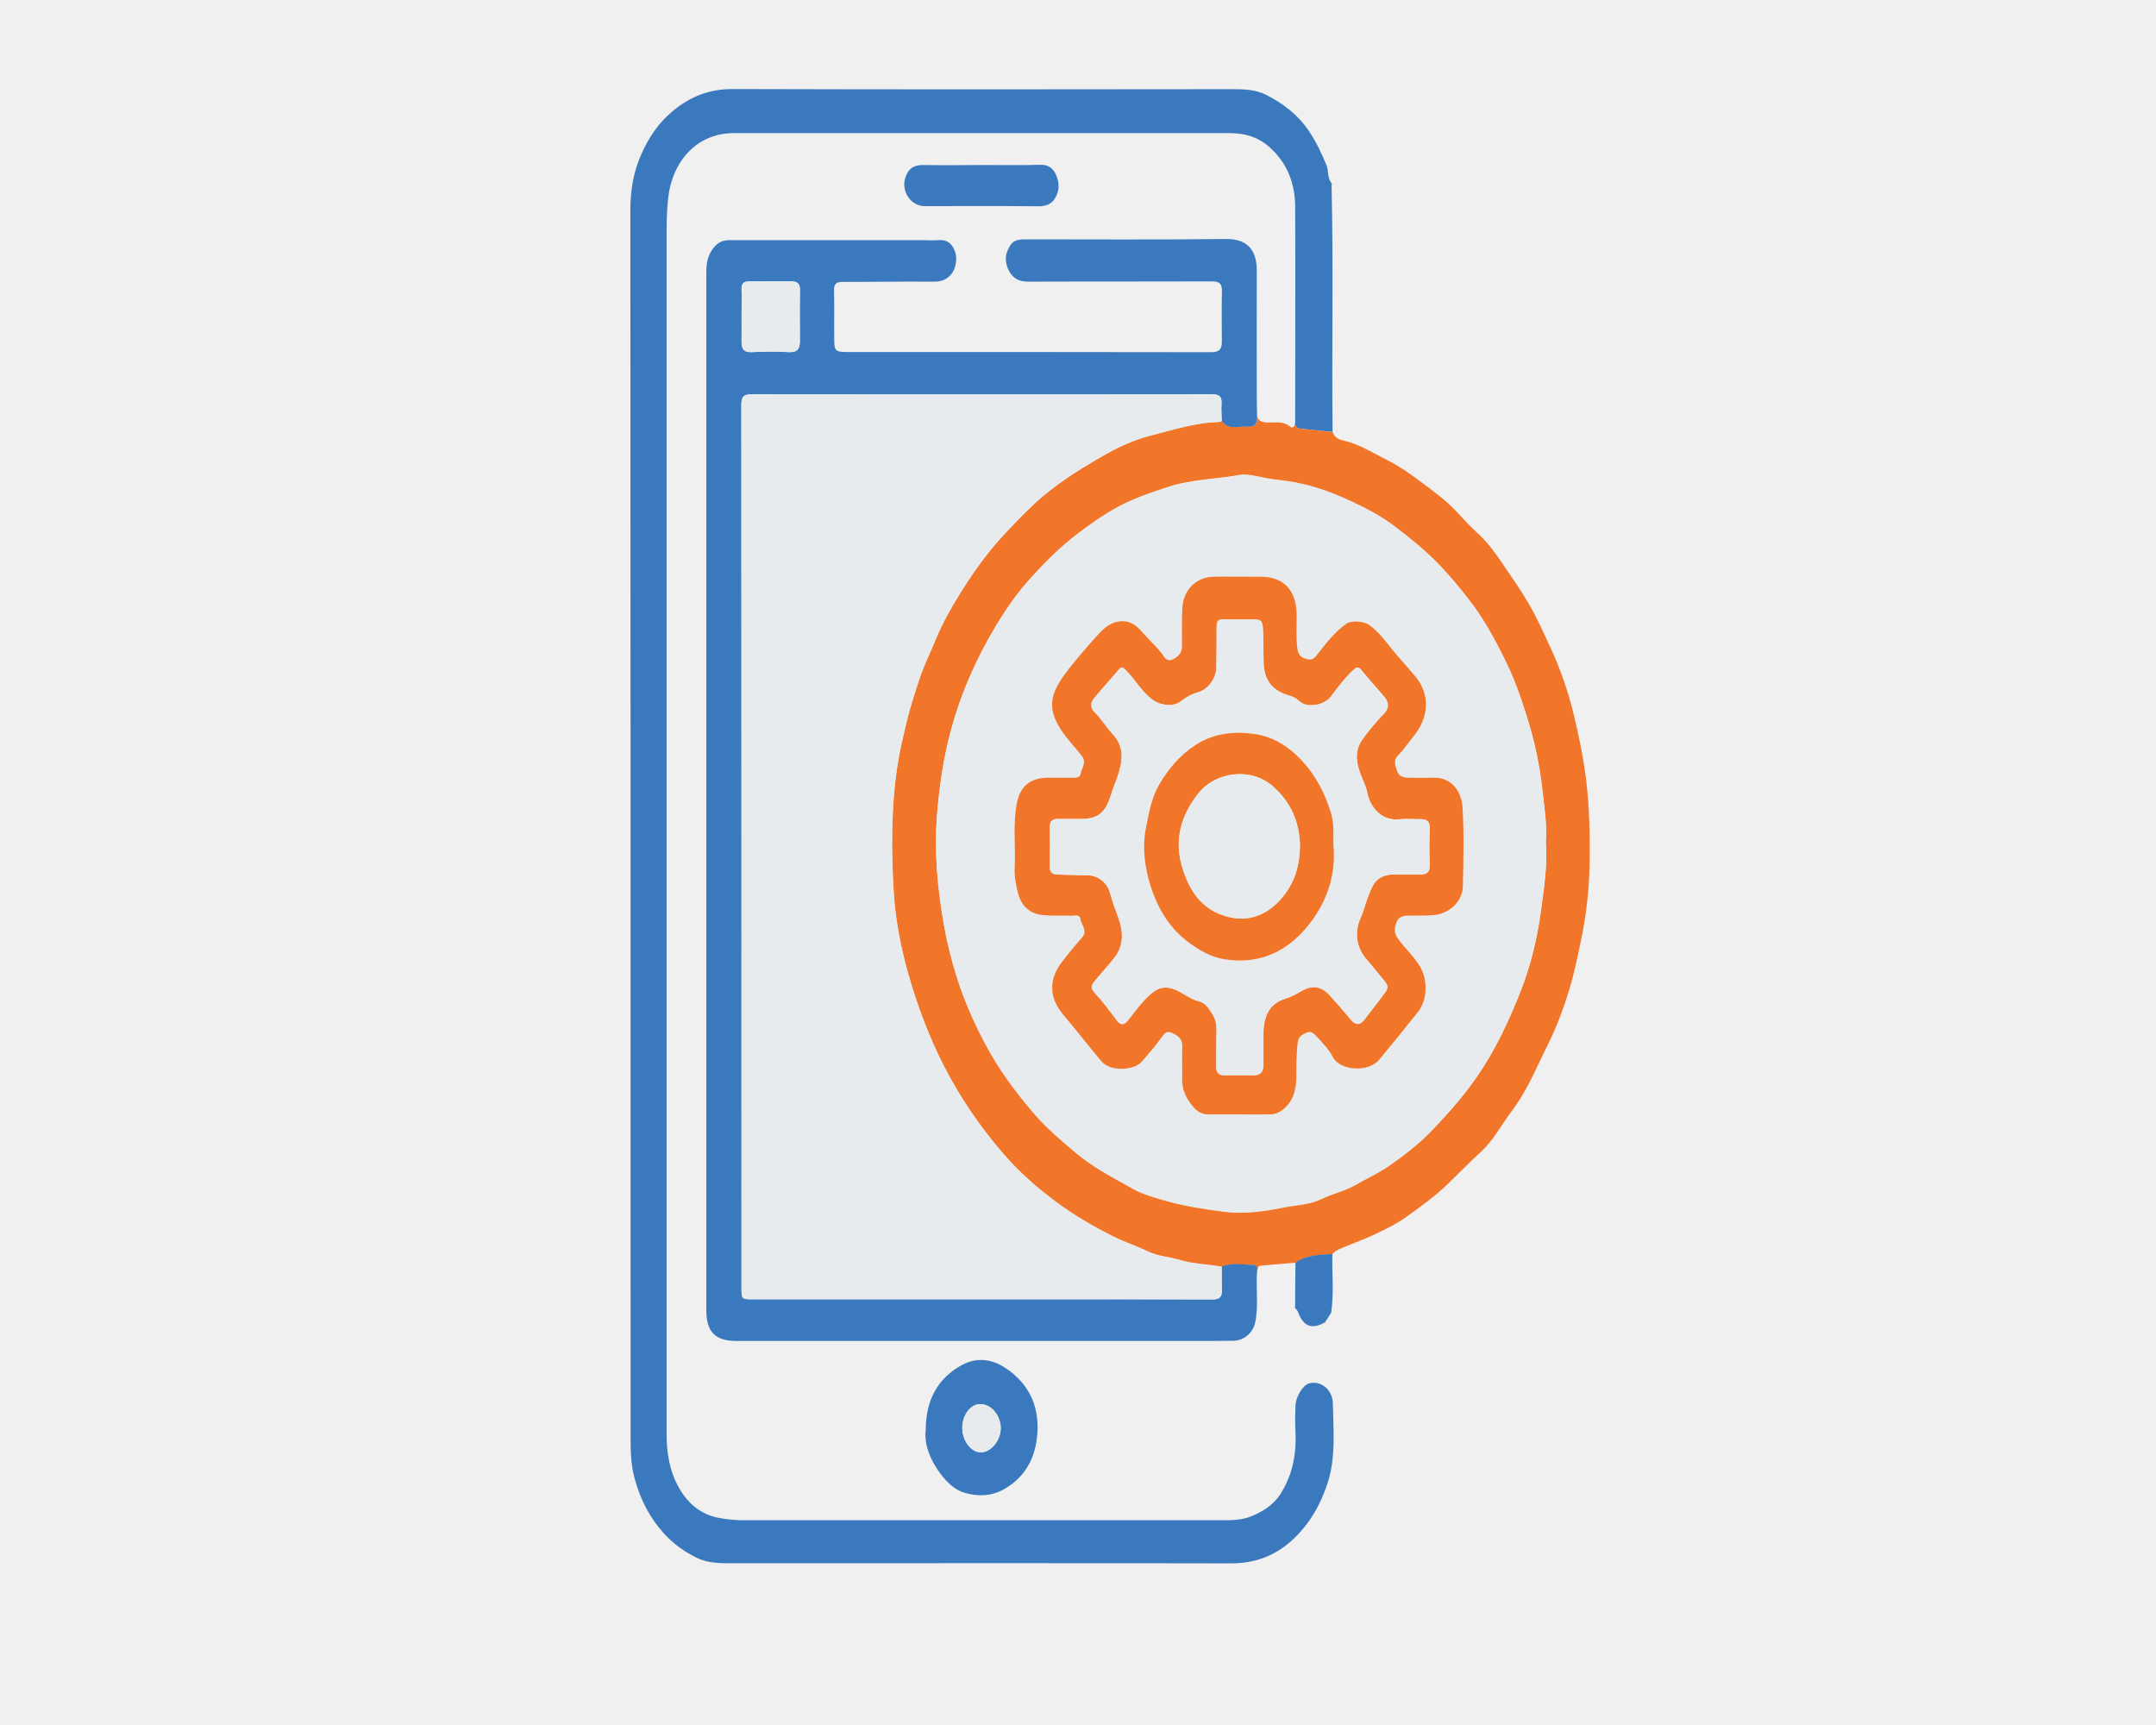
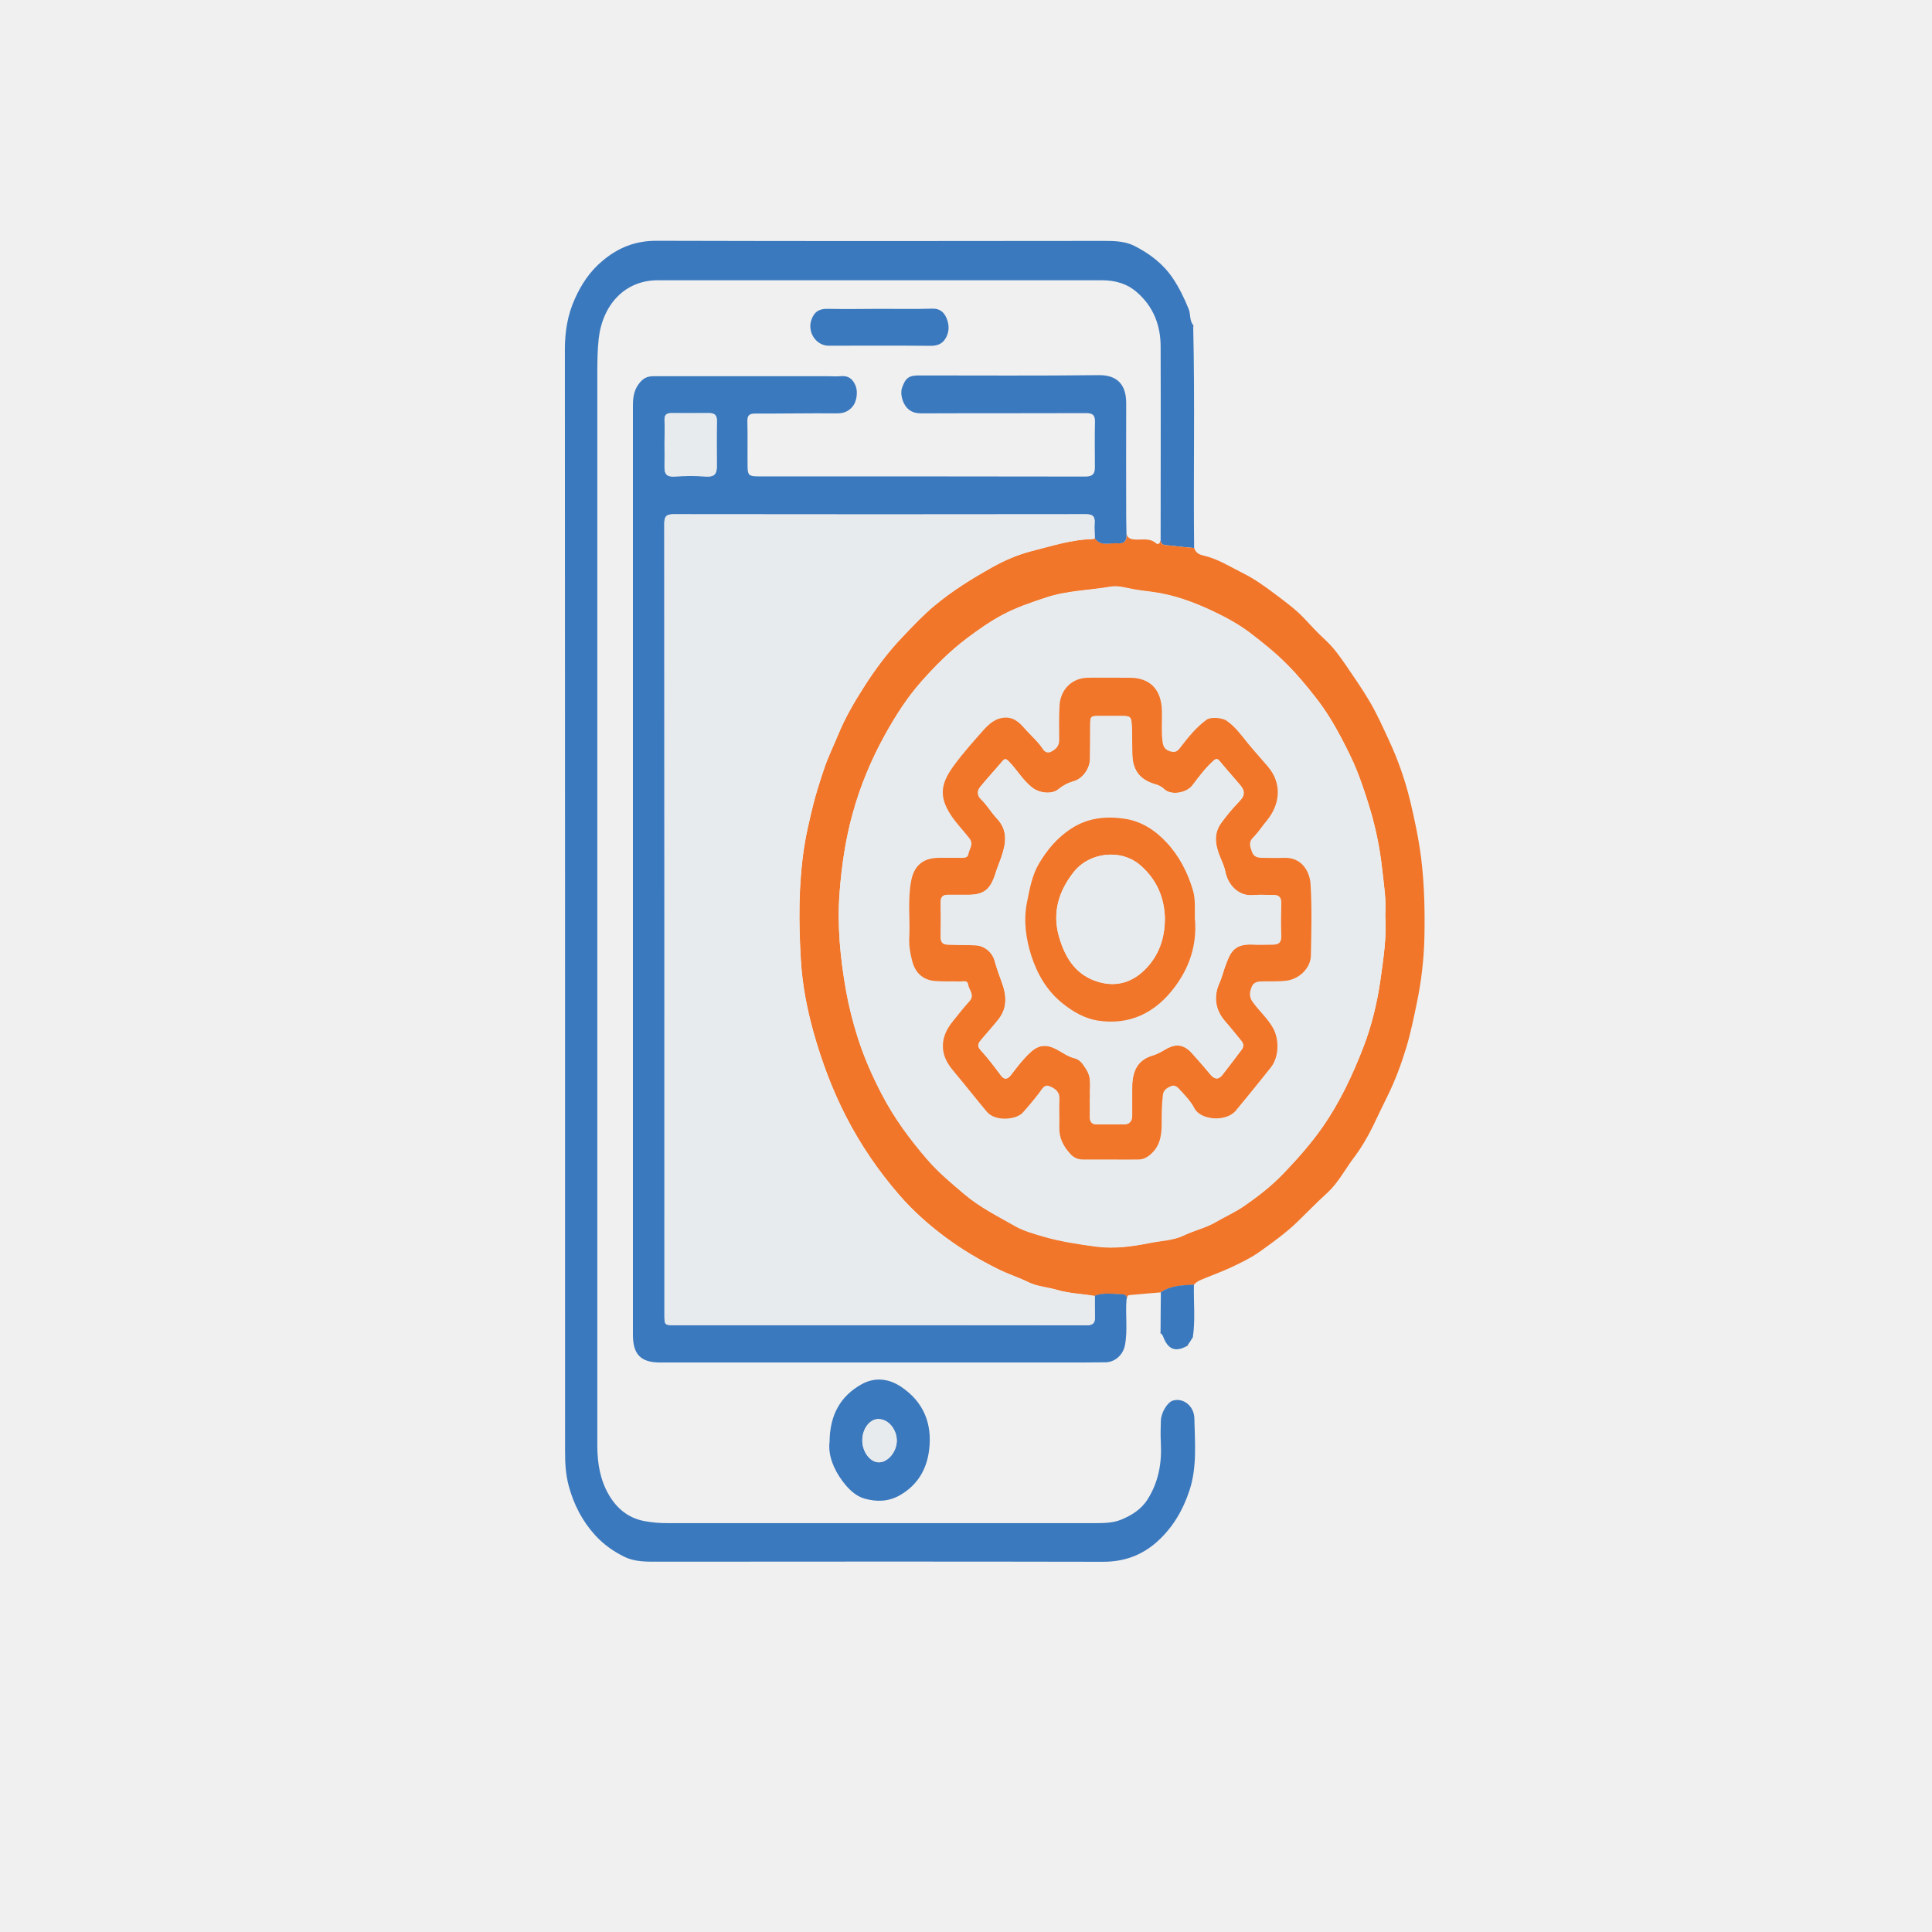
- <svg xmlns="http://www.w3.org/2000/svg" width="50" height="40" viewBox="0 0 50 40" fill="none">
-   <g id="mobile app icon" clip-path="url(#clip0_438_965)">
+ <svg xmlns="http://www.w3.org/2000/svg" width="48" height="48" viewBox="0 0 48 48" fill="none">
+   <g id="mobile app icon" clip-path="url(#clip0_438_965)" transform="translate(0 4) scale(0.96,0.96)">
    <path id="Vector" d="M30.88 4.282C30.926 6.192 30.883 8.105 30.904 10.016C30.682 9.994 30.458 9.975 30.235 9.948C30.158 9.94 30.061 9.951 30.037 9.837C30.037 8.159 30.043 6.482 30.037 4.805C30.037 4.249 29.847 3.764 29.422 3.396C29.168 3.173 28.86 3.087 28.526 3.087C24.688 3.087 20.854 3.087 17.016 3.087C16.173 3.087 15.593 3.721 15.494 4.601C15.462 4.897 15.459 5.192 15.459 5.49C15.459 14.744 15.459 23.998 15.459 33.253C15.459 33.7 15.531 34.133 15.759 34.523C15.965 34.873 16.254 35.114 16.66 35.196C16.872 35.236 17.086 35.255 17.3 35.252C20.966 35.252 24.632 35.252 28.301 35.252C28.544 35.252 28.799 35.252 29.012 35.163C29.272 35.057 29.526 34.906 29.692 34.648C29.981 34.198 30.07 33.705 30.043 33.179C30.032 32.99 30.037 32.797 30.043 32.605C30.048 32.388 30.214 32.12 30.358 32.079C30.621 32.003 30.904 32.217 30.91 32.543C30.923 33.16 30.982 33.789 30.789 34.388C30.623 34.9 30.361 35.358 29.952 35.727C29.542 36.095 29.077 36.255 28.531 36.252C24.694 36.244 20.859 36.247 17.022 36.25C16.727 36.25 16.43 36.255 16.163 36.125C15.879 35.987 15.62 35.803 15.405 35.567C15.071 35.201 14.851 34.776 14.718 34.285C14.637 33.981 14.624 33.689 14.624 33.388C14.624 23.882 14.624 14.379 14.619 4.872C14.619 4.414 14.691 3.978 14.876 3.569C15.044 3.192 15.266 2.856 15.593 2.583C16.005 2.236 16.452 2.062 16.995 2.065C20.851 2.076 24.707 2.073 28.563 2.068C28.839 2.068 29.112 2.073 29.36 2.198C29.754 2.398 30.099 2.658 30.353 3.035C30.522 3.287 30.65 3.553 30.763 3.832C30.816 3.967 30.781 4.124 30.878 4.246C30.886 4.255 30.888 4.268 30.888 4.279L30.88 4.282Z" fill="#3B79BE" />
    <path id="Vector_2" d="M30.037 9.837C30.059 9.951 30.158 9.94 30.235 9.948C30.458 9.975 30.682 9.994 30.904 10.016C30.945 10.132 31.022 10.184 31.145 10.211C31.517 10.295 31.838 10.503 32.175 10.671C32.47 10.818 32.735 11.01 32.992 11.203C33.262 11.406 33.54 11.606 33.778 11.864C33.939 12.037 34.102 12.213 34.276 12.373C34.496 12.574 34.667 12.807 34.833 13.051C35.036 13.351 35.245 13.647 35.429 13.959C35.63 14.292 35.785 14.647 35.949 14.999C36.181 15.498 36.363 16.018 36.492 16.549C36.612 17.048 36.719 17.554 36.783 18.072C36.864 18.744 36.877 19.413 36.864 20.083C36.85 20.66 36.786 21.229 36.666 21.798C36.586 22.183 36.508 22.568 36.395 22.942C36.264 23.375 36.106 23.801 35.903 24.21C35.777 24.462 35.657 24.719 35.534 24.974C35.392 25.267 35.223 25.549 35.031 25.803C34.806 26.104 34.632 26.445 34.351 26.703C34.086 26.944 33.835 27.204 33.578 27.453C33.281 27.741 32.949 27.977 32.622 28.212C32.382 28.386 32.095 28.524 31.814 28.654C31.568 28.765 31.317 28.855 31.07 28.96C31.001 28.99 30.945 29.028 30.896 29.085C30.602 29.101 30.302 29.104 30.043 29.28C29.773 29.304 29.5 29.323 29.229 29.35C29.165 29.356 29.17 29.429 29.152 29.475C29.186 29.372 29.109 29.334 29.042 29.334C28.804 29.329 28.563 29.283 28.33 29.372C28.006 29.315 27.675 29.31 27.356 29.215C27.115 29.144 26.842 29.125 26.631 29.023C26.366 28.892 26.085 28.806 25.823 28.673C25.349 28.437 24.902 28.174 24.48 27.86C24.041 27.535 23.631 27.172 23.275 26.76C22.738 26.142 22.277 25.467 21.897 24.73C21.539 24.031 21.266 23.299 21.054 22.546C20.886 21.942 20.765 21.318 20.728 20.69C20.669 19.709 20.664 18.725 20.814 17.747C20.864 17.408 20.945 17.08 21.025 16.747C21.108 16.397 21.218 16.059 21.333 15.717C21.434 15.414 21.579 15.126 21.699 14.831C21.876 14.403 22.109 14.005 22.358 13.614C22.652 13.154 22.976 12.715 23.358 12.316C23.629 12.032 23.896 11.747 24.196 11.498C24.651 11.121 25.151 10.81 25.668 10.52C25.994 10.335 26.345 10.186 26.69 10.097C27.212 9.964 27.733 9.793 28.285 9.783C28.301 9.783 28.32 9.766 28.335 9.758C28.493 9.986 28.726 9.872 28.93 9.891C29.093 9.907 29.168 9.823 29.157 9.661C29.189 9.764 29.264 9.788 29.366 9.796C29.553 9.81 29.754 9.747 29.922 9.896C29.962 9.932 30.021 9.905 30.027 9.834C30.027 9.831 30.027 9.826 30.024 9.823C30.029 9.829 30.035 9.831 30.04 9.837H30.037ZM35.85 19.538C35.882 19.126 35.815 18.717 35.769 18.305C35.705 17.725 35.582 17.153 35.405 16.598C35.317 16.319 35.223 16.04 35.114 15.766C34.999 15.481 34.859 15.208 34.72 14.939C34.533 14.584 34.324 14.235 34.078 13.918C33.837 13.606 33.583 13.3 33.302 13.018C33.008 12.723 32.687 12.465 32.36 12.216C32.066 11.991 31.742 11.815 31.405 11.655C30.894 11.411 30.372 11.222 29.81 11.148C29.641 11.127 29.476 11.108 29.307 11.075C29.122 11.04 28.927 10.983 28.75 11.013C28.199 11.11 27.632 11.113 27.091 11.289C26.698 11.419 26.302 11.552 25.941 11.745C25.622 11.915 25.32 12.127 25.025 12.349C24.587 12.679 24.204 13.064 23.843 13.471C23.473 13.888 23.174 14.36 22.901 14.853C22.542 15.5 22.261 16.18 22.066 16.89C21.884 17.549 21.785 18.227 21.731 18.909C21.664 19.776 21.745 20.63 21.9 21.484C21.972 21.887 22.074 22.28 22.194 22.665C22.355 23.175 22.572 23.668 22.82 24.145C23.144 24.771 23.556 25.326 24.014 25.852C24.297 26.177 24.629 26.453 24.959 26.733C25.363 27.077 25.831 27.307 26.283 27.565C26.497 27.686 26.751 27.754 26.987 27.825C27.436 27.957 27.907 28.028 28.376 28.09C28.841 28.153 29.302 28.09 29.762 27.995C30.056 27.936 30.372 27.93 30.634 27.803C30.91 27.67 31.209 27.608 31.48 27.448C31.713 27.31 31.975 27.196 32.197 27.042C32.558 26.792 32.909 26.521 33.217 26.199C33.586 25.814 33.936 25.418 34.241 24.979C34.683 24.343 35.009 23.643 35.288 22.923C35.504 22.362 35.644 21.768 35.729 21.172C35.804 20.633 35.89 20.088 35.852 19.53L35.85 19.538Z" fill="#F1762A" />
    <path id="Vector_3" d="M29.154 9.663C29.165 9.829 29.087 9.91 28.927 9.894C28.724 9.875 28.491 9.988 28.333 9.761C28.333 9.628 28.32 9.495 28.328 9.365C28.341 9.192 28.277 9.143 28.103 9.143C24.546 9.148 20.993 9.148 17.436 9.143C17.249 9.143 17.19 9.197 17.193 9.387C17.198 16.21 17.196 23.031 17.196 29.854C17.196 30.125 17.196 30.128 17.466 30.128C19.69 30.128 21.916 30.128 24.14 30.128C25.464 30.128 26.789 30.128 28.113 30.131C28.274 30.131 28.341 30.085 28.336 29.922C28.33 29.738 28.333 29.553 28.333 29.366C28.566 29.277 28.806 29.323 29.045 29.329C29.112 29.329 29.186 29.369 29.154 29.47C29.122 29.862 29.189 30.261 29.112 30.654C29.063 30.898 28.857 31.085 28.614 31.09C28.25 31.095 27.883 31.095 27.517 31.095C24.041 31.095 20.562 31.095 17.086 31.095C16.583 31.095 16.38 30.887 16.38 30.377C16.38 22.359 16.38 14.34 16.38 6.325C16.38 6.097 16.412 5.894 16.58 5.71C16.692 5.588 16.802 5.569 16.939 5.569C18.427 5.569 19.914 5.569 21.399 5.569C21.517 5.569 21.635 5.58 21.753 5.569C21.953 5.547 22.071 5.639 22.143 5.818C22.21 5.983 22.168 6.235 22.063 6.357C21.953 6.487 21.825 6.533 21.654 6.531C20.95 6.525 20.246 6.539 19.542 6.536C19.395 6.536 19.336 6.582 19.342 6.742C19.352 7.124 19.342 7.509 19.347 7.891C19.347 8.129 19.382 8.162 19.62 8.162C22.446 8.162 25.269 8.162 28.095 8.167C28.282 8.167 28.336 8.089 28.336 7.926C28.336 7.536 28.328 7.146 28.338 6.758C28.344 6.569 28.271 6.523 28.097 6.525C26.687 6.531 25.28 6.525 23.869 6.531C23.722 6.531 23.591 6.512 23.479 6.395C23.361 6.273 23.289 6.032 23.345 5.869C23.433 5.617 23.521 5.55 23.773 5.55C25.325 5.55 26.877 5.561 28.432 5.542C28.927 5.536 29.149 5.799 29.146 6.279C29.141 7.257 29.146 8.232 29.146 9.211C29.146 9.362 29.152 9.514 29.154 9.666V9.663ZM17.198 7.308C17.198 7.512 17.201 7.718 17.198 7.921C17.196 8.089 17.247 8.173 17.436 8.165C17.723 8.151 18.012 8.148 18.295 8.165C18.491 8.176 18.55 8.086 18.55 7.913C18.55 7.517 18.544 7.121 18.552 6.726C18.555 6.574 18.485 6.525 18.354 6.525C18.028 6.525 17.701 6.525 17.378 6.525C17.241 6.525 17.193 6.579 17.198 6.715C17.206 6.913 17.198 7.111 17.198 7.308Z" fill="#3B79BE" />
    <path id="Vector_4" d="M21.469 33.169C21.469 32.442 21.761 31.957 22.301 31.656C22.63 31.475 22.989 31.499 23.326 31.727C23.91 32.12 24.129 32.689 24.046 33.355C23.987 33.846 23.757 34.261 23.291 34.529C22.981 34.705 22.676 34.7 22.376 34.618C22.149 34.556 21.956 34.369 21.806 34.168C21.568 33.849 21.434 33.494 21.466 33.169H21.469ZM23.208 33.112C23.208 32.852 23.013 32.553 22.721 32.559C22.51 32.564 22.307 32.811 22.317 33.136C22.328 33.423 22.529 33.683 22.751 33.678C22.986 33.672 23.211 33.393 23.208 33.112Z" fill="#3B79BE" />
    <path id="Vector_5" d="M22.783 3.826C23.233 3.826 23.682 3.835 24.132 3.821C24.332 3.816 24.437 3.921 24.501 4.078C24.573 4.255 24.568 4.442 24.461 4.607C24.375 4.74 24.249 4.783 24.086 4.783C23.206 4.775 22.325 4.78 21.445 4.78C21.121 4.78 20.894 4.433 20.995 4.122C21.065 3.908 21.194 3.821 21.416 3.826C21.873 3.835 22.328 3.829 22.786 3.826H22.783Z" fill="#3B79BE" />
    <path id="Vector_6" d="M30.046 29.274C30.305 29.098 30.602 29.096 30.899 29.079C30.888 29.535 30.939 29.99 30.87 30.445V30.442C30.824 30.516 30.779 30.586 30.73 30.657C30.73 30.659 30.725 30.662 30.723 30.665C30.423 30.833 30.23 30.762 30.104 30.429C30.086 30.383 30.064 30.348 30.019 30.331H30.035C30.035 29.979 30.04 29.627 30.043 29.274H30.046Z" fill="#3B79BE" />
    <path id="Vector_7" d="M30.88 4.282C30.88 4.282 30.878 4.257 30.87 4.249C30.875 4.263 30.883 4.276 30.886 4.287C30.886 4.29 30.88 4.295 30.878 4.298C30.878 4.292 30.878 4.287 30.878 4.279L30.88 4.282Z" fill="#F1762A" />
    <path id="Vector_8" d="M30.872 30.445C30.88 30.451 30.891 30.456 30.899 30.459C30.891 30.453 30.883 30.448 30.875 30.445H30.872Z" fill="#F1762A" />
    <path id="Vector_9" d="M30.725 30.665C30.725 30.665 30.73 30.662 30.733 30.657C30.736 30.659 30.744 30.665 30.744 30.667C30.738 30.686 30.733 30.684 30.728 30.662L30.725 30.665Z" fill="#F1762A" />
    <path id="Vector_10" d="M30.038 30.331H30.024L30.029 30.321L30.038 30.331Z" fill="#F1762A" />
    <path id="Vector_11" d="M28.333 29.366C28.333 29.551 28.333 29.735 28.336 29.922C28.341 30.085 28.271 30.133 28.113 30.131C26.789 30.125 25.464 30.128 24.14 30.128C21.916 30.128 19.69 30.128 17.466 30.128C17.198 30.128 17.196 30.128 17.196 29.854C17.196 23.031 17.196 16.21 17.193 9.387C17.193 9.194 17.249 9.14 17.436 9.143C20.993 9.148 24.546 9.148 28.103 9.143C28.274 9.143 28.338 9.192 28.328 9.365C28.317 9.495 28.328 9.628 28.333 9.761C28.317 9.769 28.298 9.785 28.282 9.785C27.733 9.796 27.209 9.967 26.687 10.1C26.339 10.189 25.991 10.338 25.665 10.522C25.148 10.812 24.648 11.121 24.193 11.501C23.893 11.75 23.626 12.034 23.356 12.319C22.976 12.717 22.649 13.156 22.355 13.617C22.109 14.004 21.873 14.403 21.697 14.834C21.576 15.129 21.432 15.416 21.33 15.72C21.218 16.058 21.105 16.4 21.022 16.749C20.945 17.08 20.864 17.411 20.811 17.749C20.661 18.728 20.666 19.709 20.725 20.692C20.763 21.321 20.883 21.944 21.052 22.549C21.263 23.302 21.536 24.034 21.895 24.733C22.272 25.467 22.735 26.142 23.273 26.762C23.629 27.174 24.038 27.537 24.477 27.863C24.9 28.177 25.346 28.44 25.82 28.675C26.085 28.808 26.366 28.895 26.628 29.025C26.84 29.128 27.113 29.147 27.354 29.217C27.672 29.31 28.004 29.318 28.328 29.375L28.333 29.366Z" fill="#E8EBEE" />
    <path id="Vector_12" d="M35.85 19.538C35.887 20.096 35.801 20.638 35.727 21.18C35.644 21.776 35.502 22.367 35.285 22.931C35.007 23.652 34.68 24.351 34.239 24.988C33.934 25.427 33.583 25.822 33.214 26.207C32.906 26.529 32.556 26.8 32.194 27.05C31.972 27.204 31.71 27.321 31.477 27.456C31.207 27.616 30.907 27.678 30.631 27.811C30.369 27.939 30.051 27.944 29.759 28.004C29.299 28.096 28.836 28.158 28.373 28.099C27.907 28.036 27.436 27.966 26.984 27.833C26.749 27.762 26.497 27.695 26.28 27.573C25.828 27.315 25.363 27.085 24.956 26.741C24.627 26.462 24.292 26.185 24.011 25.86C23.554 25.334 23.142 24.776 22.818 24.153C22.569 23.673 22.352 23.183 22.192 22.673C22.071 22.289 21.97 21.893 21.897 21.492C21.745 20.638 21.662 19.785 21.729 18.918C21.782 18.235 21.881 17.557 22.063 16.899C22.259 16.189 22.54 15.508 22.898 14.861C23.171 14.368 23.471 13.899 23.84 13.479C24.201 13.072 24.581 12.685 25.023 12.357C25.317 12.137 25.619 11.926 25.938 11.753C26.299 11.558 26.695 11.425 27.089 11.297C27.632 11.121 28.196 11.119 28.748 11.021C28.924 10.991 29.12 11.048 29.304 11.083C29.47 11.116 29.639 11.135 29.807 11.156C30.369 11.227 30.891 11.419 31.402 11.663C31.739 11.823 32.066 12.002 32.358 12.224C32.684 12.473 33.005 12.731 33.299 13.026C33.583 13.308 33.835 13.614 34.075 13.926C34.322 14.243 34.53 14.593 34.718 14.948C34.859 15.216 34.999 15.49 35.111 15.774C35.221 16.048 35.314 16.324 35.403 16.606C35.579 17.162 35.705 17.733 35.767 18.313C35.812 18.725 35.882 19.137 35.847 19.546L35.85 19.538ZM28.718 25.841C28.972 25.841 29.227 25.844 29.481 25.841C29.569 25.841 29.647 25.814 29.73 25.755C30.013 25.549 30.072 25.259 30.075 24.939C30.075 24.681 30.075 24.424 30.107 24.169C30.123 24.034 30.219 23.985 30.321 23.942C30.417 23.898 30.492 23.974 30.543 24.031C30.682 24.186 30.832 24.337 30.926 24.519C31.081 24.82 31.737 24.887 31.994 24.576C32.301 24.207 32.601 23.836 32.898 23.462C33.115 23.191 33.126 22.725 32.949 22.424C32.804 22.177 32.588 21.991 32.424 21.757C32.325 21.619 32.355 21.497 32.406 21.37C32.454 21.251 32.563 21.234 32.681 21.232C32.89 21.229 33.099 21.24 33.307 21.213C33.634 21.169 33.928 20.896 33.936 20.562C33.95 19.947 33.966 19.332 33.928 18.72C33.907 18.389 33.698 18.018 33.249 18.034C33.059 18.042 32.871 18.034 32.681 18.034C32.563 18.034 32.459 18.012 32.414 17.885C32.368 17.755 32.312 17.636 32.443 17.506C32.574 17.376 32.679 17.216 32.796 17.069C33.133 16.657 33.208 16.124 32.82 15.668C32.652 15.468 32.475 15.278 32.309 15.075C32.138 14.864 31.98 14.644 31.753 14.484C31.638 14.406 31.341 14.384 31.236 14.46C30.958 14.663 30.749 14.931 30.541 15.202C30.482 15.278 30.428 15.313 30.313 15.284C30.163 15.246 30.112 15.162 30.096 15.026C30.061 14.755 30.088 14.484 30.08 14.216C30.064 13.669 29.765 13.362 29.224 13.373C28.871 13.379 28.52 13.37 28.167 13.373C27.75 13.379 27.455 13.685 27.431 14.097C27.415 14.392 27.423 14.69 27.423 14.988C27.423 15.14 27.337 15.224 27.212 15.289C27.118 15.338 27.04 15.284 27.008 15.232C26.885 15.043 26.717 14.896 26.569 14.733C26.436 14.587 26.305 14.414 26.061 14.406C25.785 14.395 25.601 14.571 25.454 14.739C25.197 15.029 24.937 15.322 24.707 15.633C24.381 16.075 24.29 16.408 24.603 16.901C24.747 17.129 24.937 17.319 25.1 17.53C25.218 17.685 25.095 17.806 25.074 17.939C25.055 18.048 24.948 18.034 24.862 18.034C24.672 18.034 24.485 18.034 24.295 18.034C23.888 18.04 23.661 18.245 23.588 18.646C23.5 19.132 23.567 19.619 23.543 20.107C23.532 20.308 23.567 20.503 23.615 20.695C23.693 21.007 23.893 21.191 24.204 21.221C24.418 21.24 24.635 21.226 24.849 21.234C24.926 21.237 25.049 21.194 25.066 21.308C25.084 21.451 25.25 21.584 25.1 21.747C24.951 21.909 24.814 22.085 24.675 22.259C24.517 22.457 24.402 22.671 24.413 22.939C24.421 23.191 24.541 23.381 24.699 23.565C24.991 23.906 25.264 24.264 25.553 24.608C25.769 24.866 26.315 24.814 26.481 24.627C26.634 24.456 26.781 24.28 26.917 24.099C26.987 24.007 27.043 23.887 27.174 23.944C27.311 24.001 27.439 24.08 27.428 24.275C27.415 24.519 27.431 24.763 27.426 25.006C27.418 25.28 27.527 25.492 27.707 25.692C27.808 25.803 27.91 25.841 28.044 25.841C28.271 25.841 28.502 25.841 28.729 25.841H28.718Z" fill="#E8EBEE" />
    <path id="Vector_13" d="M17.198 7.308C17.198 7.111 17.204 6.913 17.198 6.715C17.193 6.579 17.241 6.523 17.378 6.525C17.704 6.531 18.03 6.525 18.354 6.525C18.485 6.525 18.555 6.574 18.552 6.726C18.544 7.121 18.55 7.517 18.55 7.913C18.55 8.086 18.493 8.176 18.295 8.165C18.009 8.148 17.723 8.148 17.436 8.165C17.249 8.176 17.196 8.089 17.198 7.921C17.201 7.718 17.198 7.512 17.198 7.308Z" fill="#E8EBEE" />
    <path id="Vector_14" d="M23.208 33.111C23.214 33.396 22.986 33.675 22.751 33.678C22.529 33.681 22.328 33.423 22.317 33.136C22.307 32.811 22.51 32.564 22.721 32.559C23.01 32.553 23.208 32.851 23.208 33.111Z" fill="#E8EBEE" />
    <path id="Vector_15" d="M28.718 25.841C28.491 25.841 28.261 25.841 28.033 25.841C27.899 25.841 27.798 25.803 27.696 25.692C27.517 25.491 27.407 25.28 27.415 25.006C27.423 24.762 27.407 24.516 27.418 24.275C27.428 24.08 27.3 24.001 27.163 23.944C27.032 23.89 26.976 24.006 26.907 24.099C26.77 24.28 26.623 24.456 26.47 24.627C26.305 24.814 25.759 24.865 25.542 24.608C25.253 24.264 24.977 23.909 24.688 23.565C24.533 23.381 24.413 23.191 24.402 22.939C24.391 22.671 24.506 22.456 24.664 22.259C24.803 22.085 24.94 21.912 25.09 21.746C25.239 21.581 25.074 21.451 25.055 21.307C25.039 21.191 24.918 21.237 24.838 21.234C24.624 21.226 24.407 21.24 24.193 21.221C23.883 21.194 23.682 21.007 23.605 20.695C23.556 20.503 23.521 20.308 23.532 20.107C23.556 19.622 23.489 19.131 23.578 18.646C23.65 18.245 23.877 18.042 24.284 18.034C24.474 18.031 24.662 18.034 24.852 18.034C24.937 18.034 25.044 18.047 25.063 17.939C25.084 17.806 25.207 17.684 25.09 17.53C24.926 17.319 24.736 17.129 24.592 16.901C24.279 16.408 24.37 16.075 24.696 15.633C24.926 15.321 25.186 15.029 25.443 14.739C25.59 14.573 25.777 14.397 26.05 14.405C26.294 14.414 26.425 14.587 26.559 14.733C26.706 14.896 26.875 15.042 26.998 15.232C27.032 15.283 27.107 15.338 27.201 15.289C27.327 15.224 27.412 15.143 27.412 14.988C27.412 14.69 27.404 14.392 27.42 14.097C27.444 13.682 27.736 13.378 28.156 13.373C28.509 13.368 28.86 13.376 29.213 13.373C29.754 13.365 30.053 13.668 30.07 14.216C30.078 14.487 30.051 14.758 30.086 15.026C30.104 15.162 30.152 15.245 30.302 15.283C30.417 15.313 30.471 15.275 30.53 15.202C30.738 14.931 30.947 14.663 31.226 14.46C31.33 14.384 31.627 14.405 31.742 14.484C31.97 14.641 32.127 14.863 32.299 15.075C32.465 15.278 32.641 15.468 32.81 15.668C33.195 16.123 33.123 16.657 32.786 17.069C32.668 17.213 32.563 17.373 32.432 17.506C32.301 17.636 32.358 17.755 32.403 17.885C32.449 18.012 32.553 18.034 32.671 18.034C32.861 18.034 33.048 18.042 33.238 18.034C33.69 18.018 33.899 18.389 33.918 18.72C33.955 19.332 33.939 19.947 33.926 20.562C33.918 20.895 33.623 21.169 33.297 21.213C33.088 21.24 32.879 21.226 32.671 21.232C32.553 21.232 32.443 21.25 32.395 21.37C32.344 21.497 32.317 21.619 32.414 21.757C32.577 21.988 32.794 22.175 32.938 22.424C33.115 22.725 33.104 23.191 32.887 23.462C32.588 23.836 32.288 24.21 31.983 24.576C31.723 24.884 31.068 24.817 30.915 24.519C30.822 24.337 30.672 24.183 30.532 24.031C30.482 23.974 30.407 23.901 30.31 23.941C30.209 23.985 30.112 24.036 30.096 24.169C30.064 24.427 30.064 24.681 30.064 24.939C30.064 25.258 30.003 25.548 29.719 25.754C29.636 25.814 29.558 25.838 29.47 25.841C29.216 25.846 28.962 25.841 28.707 25.841H28.718ZM28.21 24.221C28.21 24.41 28.21 24.576 28.21 24.741C28.21 24.871 28.263 24.936 28.397 24.933C28.625 24.93 28.855 24.933 29.082 24.933C29.237 24.933 29.304 24.849 29.302 24.695C29.302 24.478 29.302 24.258 29.302 24.042C29.296 23.633 29.384 23.283 29.831 23.15C29.949 23.115 30.051 23.058 30.155 22.996C30.369 22.868 30.602 22.811 30.848 23.088C31.009 23.267 31.167 23.448 31.322 23.635C31.426 23.762 31.531 23.79 31.64 23.649C31.809 23.432 31.972 23.215 32.138 22.996C32.197 22.917 32.186 22.838 32.122 22.763C31.983 22.597 31.852 22.427 31.71 22.267C31.456 21.98 31.402 21.627 31.557 21.283C31.619 21.148 31.654 21.001 31.704 20.86C31.838 20.494 31.921 20.253 32.427 20.278C32.604 20.286 32.78 20.278 32.954 20.278C33.099 20.278 33.163 20.215 33.158 20.058C33.147 19.774 33.15 19.489 33.158 19.207C33.163 19.047 33.091 18.993 32.949 18.996C32.78 18.996 32.609 18.982 32.44 18.999C32.055 19.037 31.779 18.733 31.713 18.389C31.694 18.297 31.662 18.213 31.627 18.129C31.485 17.801 31.367 17.468 31.603 17.137C31.75 16.931 31.916 16.739 32.09 16.557C32.224 16.419 32.218 16.297 32.109 16.164C31.935 15.956 31.75 15.752 31.576 15.541C31.509 15.457 31.472 15.46 31.394 15.533C31.191 15.72 31.03 15.939 30.864 16.156C30.714 16.354 30.318 16.427 30.139 16.262C30.067 16.194 29.995 16.156 29.909 16.132C29.532 16.026 29.32 15.798 29.307 15.378C29.299 15.134 29.304 14.89 29.294 14.647C29.283 14.378 29.269 14.362 29.012 14.362C28.831 14.362 28.649 14.362 28.464 14.362C28.223 14.362 28.218 14.367 28.218 14.622C28.218 14.907 28.218 15.191 28.212 15.473C28.207 15.758 27.993 15.996 27.795 16.05C27.64 16.094 27.517 16.161 27.394 16.259C27.214 16.403 26.899 16.357 26.719 16.218C26.47 16.029 26.323 15.752 26.107 15.536C26.034 15.462 26.008 15.462 25.943 15.536C25.753 15.758 25.555 15.972 25.371 16.199C25.29 16.3 25.29 16.419 25.392 16.519C25.547 16.668 25.654 16.863 25.801 17.015C26.101 17.332 26.034 17.674 25.914 18.026C25.868 18.161 25.809 18.294 25.769 18.427C25.638 18.847 25.478 18.991 25.052 18.991C24.875 18.991 24.699 18.991 24.525 18.991C24.407 18.991 24.346 19.045 24.348 19.175C24.354 19.478 24.354 19.782 24.348 20.085C24.346 20.224 24.407 20.278 24.533 20.28C24.768 20.286 25.001 20.291 25.237 20.297C25.472 20.302 25.684 20.473 25.745 20.703C25.799 20.898 25.868 21.088 25.938 21.278C26.05 21.589 26.077 21.914 25.855 22.199C25.716 22.378 25.563 22.546 25.416 22.719C25.341 22.809 25.264 22.885 25.387 23.017C25.574 23.218 25.74 23.443 25.906 23.665C26.021 23.819 26.114 23.725 26.181 23.635C26.334 23.435 26.486 23.234 26.674 23.063C26.818 22.931 26.971 22.866 27.166 22.917C27.399 22.979 27.573 23.164 27.806 23.218C27.969 23.256 28.036 23.389 28.119 23.513C28.269 23.744 28.191 24.001 28.215 24.221H28.21Z" fill="#F1762A" />
    <path id="Vector_16" d="M28.21 24.221C28.188 24.001 28.266 23.744 28.113 23.513C28.033 23.389 27.964 23.259 27.8 23.218C27.568 23.164 27.391 22.977 27.161 22.917C26.965 22.866 26.813 22.931 26.668 23.063C26.481 23.234 26.329 23.435 26.176 23.635C26.109 23.725 26.015 23.819 25.9 23.665C25.735 23.443 25.569 23.221 25.381 23.017C25.258 22.884 25.336 22.809 25.411 22.719C25.555 22.546 25.71 22.378 25.85 22.199C26.069 21.912 26.045 21.587 25.933 21.278C25.863 21.088 25.793 20.898 25.74 20.703C25.678 20.473 25.467 20.302 25.232 20.297C24.996 20.291 24.763 20.286 24.528 20.28C24.402 20.278 24.34 20.221 24.343 20.085C24.348 19.782 24.348 19.478 24.343 19.175C24.343 19.047 24.402 18.993 24.52 18.991C24.696 18.991 24.873 18.991 25.047 18.991C25.47 18.991 25.633 18.847 25.764 18.427C25.804 18.294 25.863 18.159 25.909 18.026C26.029 17.676 26.096 17.332 25.796 17.015C25.652 16.86 25.542 16.668 25.387 16.519C25.282 16.419 25.282 16.3 25.365 16.199C25.55 15.972 25.751 15.758 25.938 15.535C25.999 15.462 26.026 15.465 26.101 15.535C26.318 15.752 26.465 16.026 26.714 16.218C26.893 16.357 27.209 16.403 27.388 16.259C27.509 16.161 27.634 16.094 27.79 16.05C27.988 15.996 28.202 15.755 28.207 15.473C28.212 15.189 28.21 14.904 28.212 14.622C28.212 14.367 28.218 14.362 28.459 14.362C28.641 14.362 28.825 14.362 29.007 14.362C29.264 14.362 29.277 14.381 29.288 14.647C29.299 14.89 29.294 15.134 29.302 15.378C29.315 15.798 29.529 16.026 29.904 16.132C29.992 16.156 30.061 16.194 30.134 16.262C30.313 16.427 30.712 16.354 30.859 16.156C31.022 15.939 31.185 15.72 31.389 15.533C31.466 15.46 31.504 15.457 31.571 15.541C31.742 15.752 31.929 15.953 32.103 16.164C32.213 16.297 32.218 16.419 32.084 16.557C31.911 16.739 31.745 16.931 31.598 17.137C31.362 17.468 31.48 17.804 31.622 18.129C31.659 18.213 31.691 18.297 31.707 18.389C31.774 18.733 32.05 19.037 32.435 18.999C32.604 18.982 32.775 18.999 32.944 18.996C33.088 18.996 33.158 19.047 33.152 19.207C33.144 19.492 33.142 19.776 33.152 20.058C33.158 20.215 33.093 20.275 32.949 20.278C32.772 20.278 32.596 20.286 32.422 20.278C31.919 20.253 31.833 20.492 31.699 20.86C31.648 21.001 31.614 21.148 31.552 21.283C31.397 21.627 31.45 21.982 31.705 22.267C31.846 22.427 31.977 22.597 32.117 22.763C32.181 22.838 32.192 22.917 32.133 22.996C31.97 23.215 31.804 23.432 31.635 23.649C31.525 23.79 31.421 23.762 31.317 23.635C31.164 23.448 31.003 23.269 30.843 23.088C30.597 22.814 30.364 22.871 30.15 22.996C30.043 23.058 29.941 23.115 29.826 23.15C29.379 23.28 29.291 23.632 29.296 24.042C29.296 24.258 29.296 24.478 29.296 24.695C29.296 24.846 29.232 24.933 29.077 24.933C28.849 24.933 28.619 24.93 28.392 24.933C28.258 24.933 28.202 24.871 28.204 24.741C28.207 24.576 28.204 24.41 28.204 24.221H28.21ZM30.926 19.627C30.921 19.373 30.947 19.11 30.872 18.86C30.736 18.405 30.527 17.991 30.198 17.638C29.898 17.316 29.542 17.088 29.114 17.02C28.627 16.945 28.154 16.993 27.72 17.278C27.364 17.511 27.099 17.825 26.888 18.186C26.709 18.492 26.65 18.841 26.58 19.188C26.486 19.657 26.551 20.12 26.69 20.554C26.842 21.036 27.091 21.475 27.511 21.806C27.784 22.023 28.084 22.191 28.408 22.242C29.237 22.372 29.906 22.042 30.407 21.372C30.789 20.86 30.982 20.278 30.928 19.625L30.926 19.627Z" fill="#E8EBEE" />
    <path id="Vector_17" d="M30.926 19.627C30.979 20.28 30.787 20.863 30.404 21.375C29.906 22.045 29.235 22.375 28.405 22.245C28.081 22.194 27.784 22.026 27.509 21.809C27.091 21.478 26.842 21.037 26.687 20.557C26.551 20.123 26.484 19.663 26.577 19.191C26.647 18.844 26.706 18.495 26.885 18.189C27.097 17.828 27.361 17.514 27.717 17.281C28.151 16.996 28.625 16.95 29.112 17.023C29.54 17.088 29.896 17.319 30.195 17.641C30.522 17.993 30.733 18.408 30.87 18.863C30.945 19.113 30.918 19.373 30.923 19.63L30.926 19.627ZM30.147 19.625C30.136 19.067 29.938 18.6 29.513 18.229C29.01 17.79 28.188 17.89 27.784 18.405C27.402 18.893 27.222 19.449 27.41 20.088C27.578 20.66 27.87 21.099 28.475 21.259C28.927 21.375 29.318 21.24 29.631 20.925C29.981 20.576 30.142 20.129 30.145 19.625H30.147Z" fill="#F1762A" />
    <path id="Vector_18" d="M30.147 19.625C30.147 20.129 29.984 20.576 29.633 20.925C29.318 21.24 28.927 21.375 28.477 21.259C27.873 21.102 27.581 20.663 27.412 20.088C27.225 19.451 27.404 18.893 27.787 18.405C28.191 17.888 29.013 17.787 29.516 18.229C29.941 18.6 30.139 19.066 30.15 19.625H30.147Z" fill="#E8EBEE" />
  </g>
  <defs>
    <clipPath id="clip0_438_965">
-       <rect width="50" height="40" fill="white" />
+       <rect width="48" height="48" fill="white" />
    </clipPath>
  </defs>
</svg>
